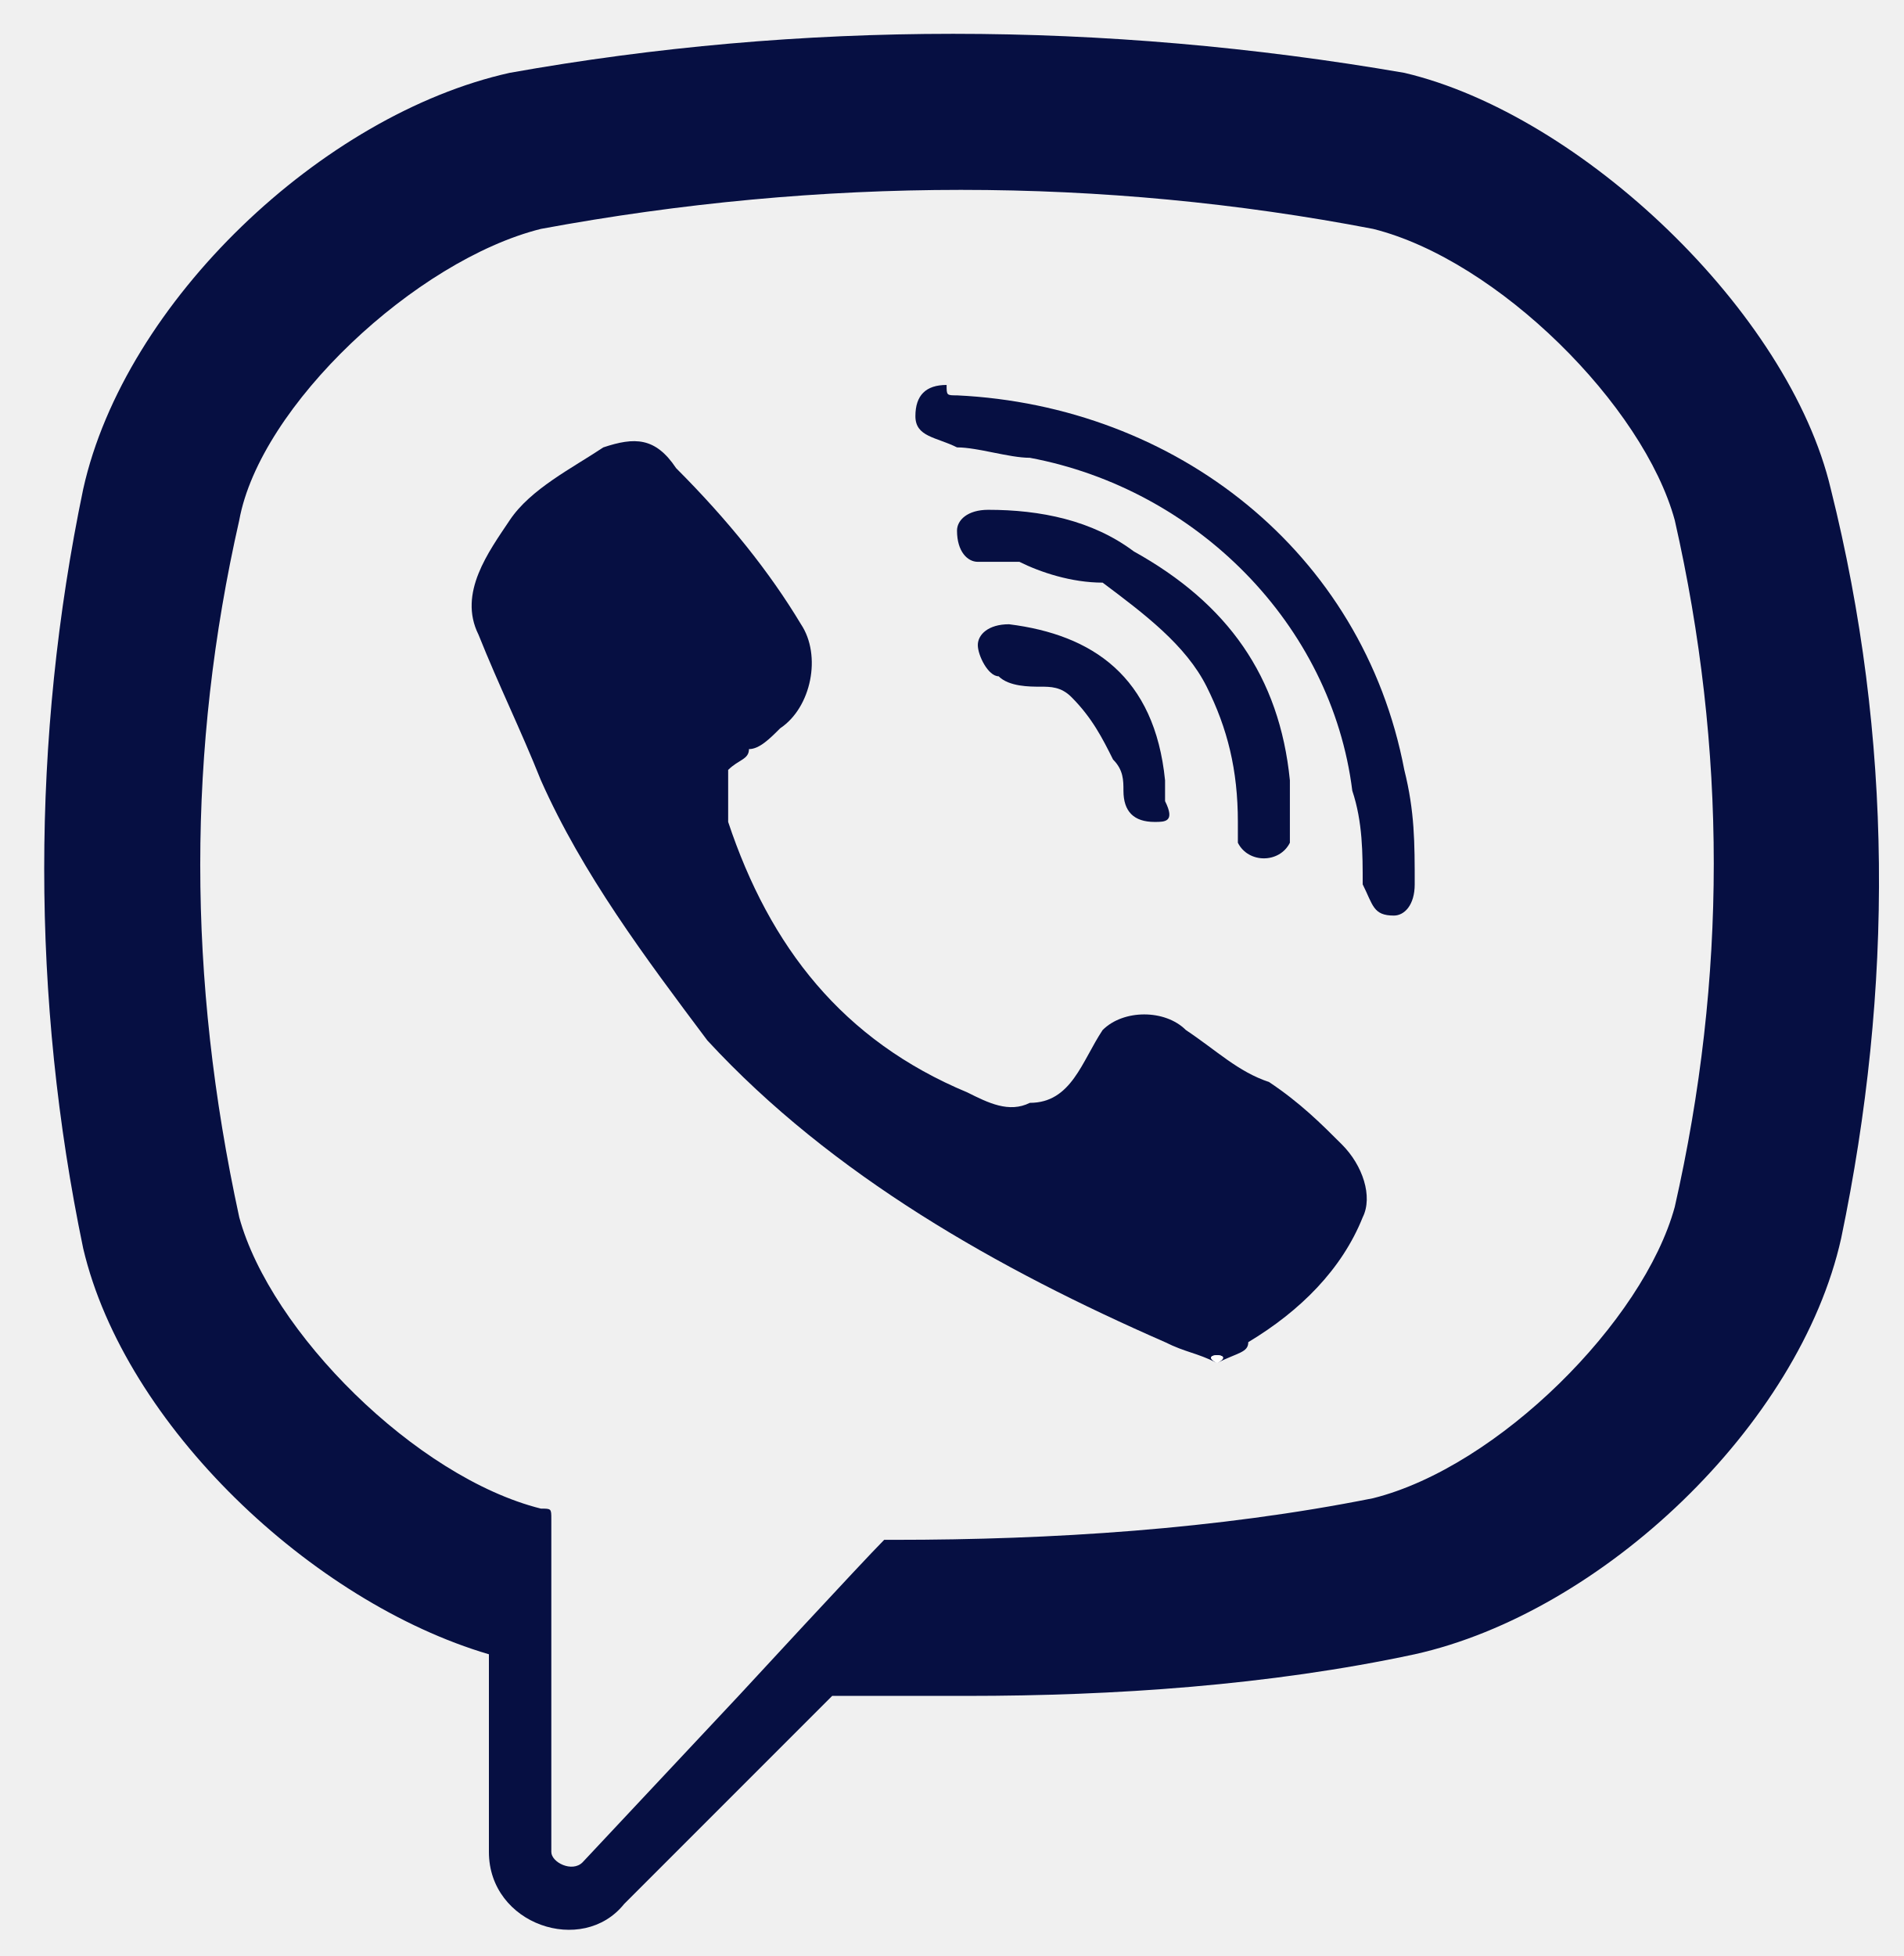
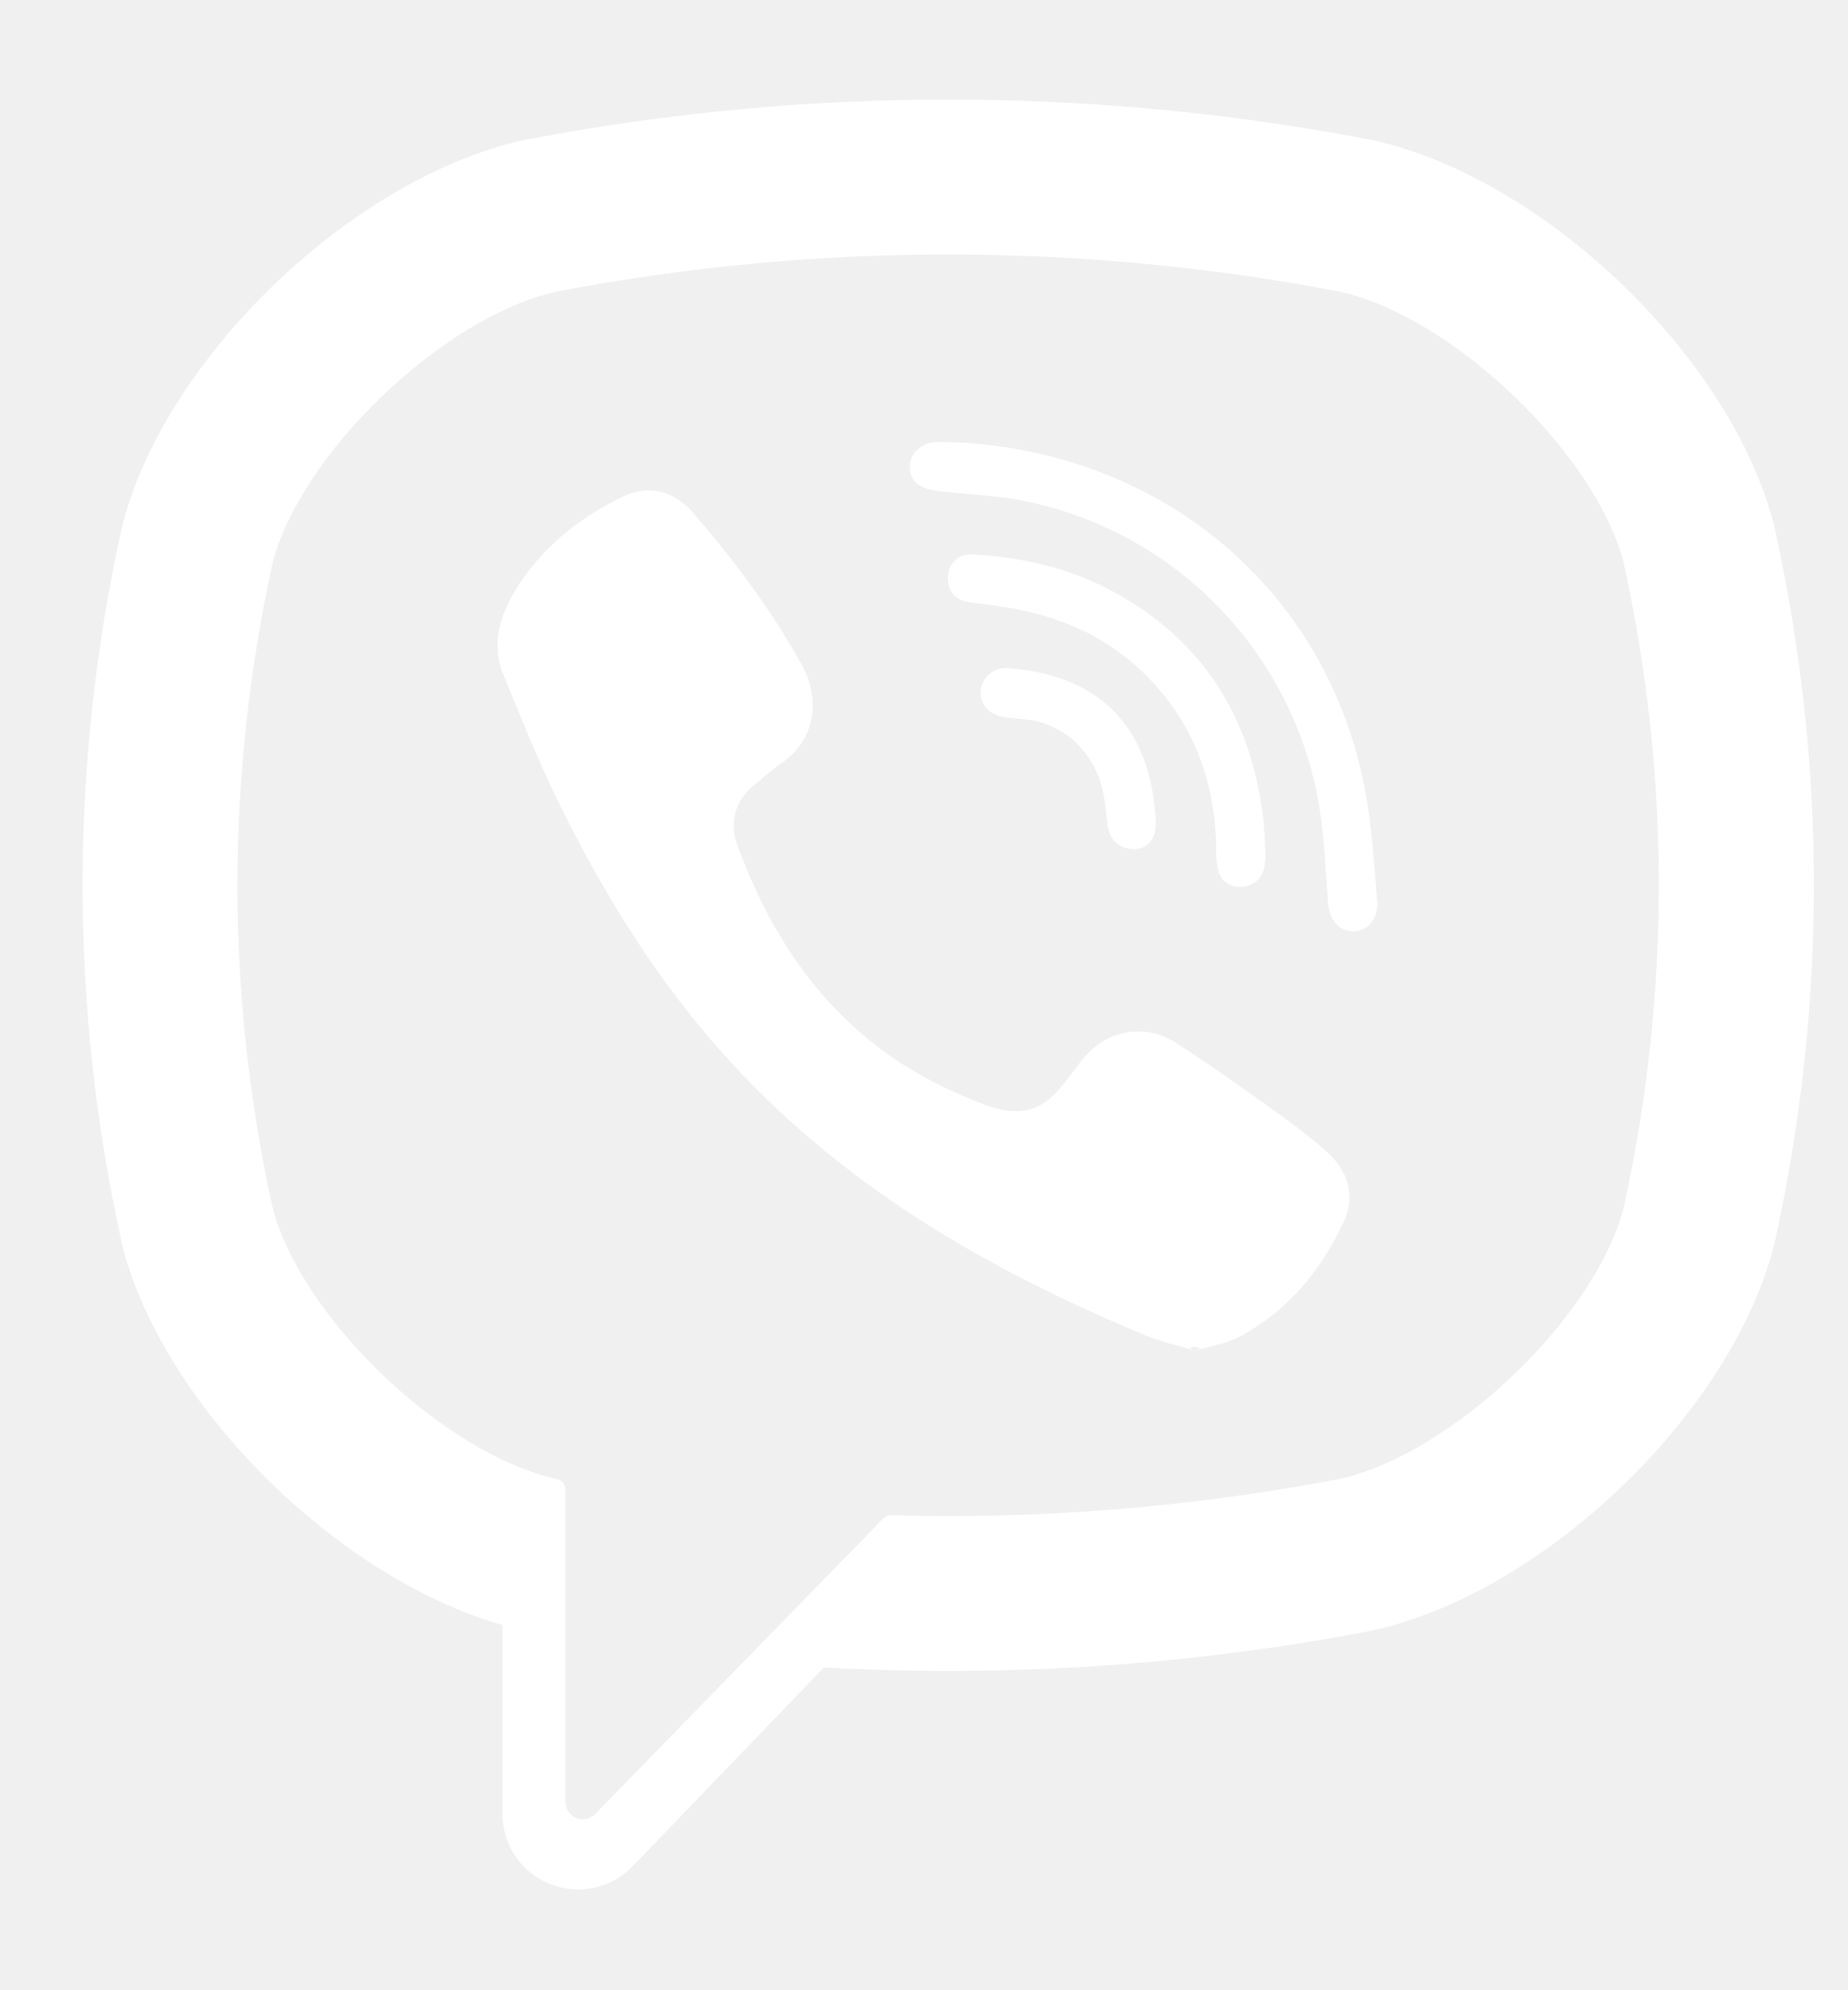
- <svg xmlns="http://www.w3.org/2000/svg" version="1.1" id="Слой_1" x="0px" y="0px" viewBox="0 0 18.3 18.8" style="enable-background:new 0 0 18.3 18.8;" xml:space="preserve">
-   <style type="text/css">
- 	.st0{fill:#060F42;}
- 	.st1{fill:#FFFFFF;}
- </style>
-   <path class="st0" d="M17.6,4.7L17.6,4.7c-0.4-1.7-2.4-3.6-4.1-4l0,0c-2.9-0.5-5.8-0.5-8.6,0l0,0c-1.8,0.4-3.7,2.2-4.1,4l0,0  c-0.5,2.4-0.5,4.9,0,7.3l0,0c0.4,1.7,2.2,3.4,3.9,3.9v1.9c0,0.7,0.9,1,1.3,0.5l2-2c0.4,0,0.8,0,1.3,0c1.4,0,2.9-0.1,4.3-0.4l0,0  c1.8-0.4,3.7-2.2,4.1-4l0,0C18.2,9.5,18.2,7.1,17.6,4.7z M16.1,11.6c-0.3,1.1-1.7,2.5-2.9,2.8c-1.5,0.3-3.1,0.4-4.6,0.4  c0,0-0.1,0-0.1,0c-0.2,0.2-1.4,1.5-1.4,1.5l-1.5,1.6c-0.1,0.1-0.3,0-0.3-0.1v-3.2c0-0.1,0-0.1-0.1-0.1c0,0,0,0,0,0  c-1.2-0.3-2.6-1.7-2.9-2.8C1.8,9.4,1.8,7.2,2.3,5C2.5,3.9,4,2.5,5.2,2.2c2.7-0.5,5.4-0.5,8,0c1.2,0.3,2.6,1.7,2.9,2.8  C16.6,7.2,16.6,9.4,16.1,11.6z" />
-   <path class="st0" d="M11.7,13.1c-0.2-0.1-0.3-0.1-0.5-0.2C9.6,12.2,8,11.3,6.8,10C6.2,9.2,5.6,8.4,5.2,7.5C5,7,4.8,6.6,4.6,6.1  C4.4,5.7,4.7,5.3,4.9,5c0.2-0.3,0.6-0.5,0.9-0.7c0.3-0.1,0.5-0.1,0.7,0.2C7,5,7.4,5.5,7.7,6c0.2,0.3,0.1,0.8-0.2,1  C7.4,7.1,7.3,7.2,7.2,7.2C7.2,7.3,7.1,7.3,7,7.4C7,7.6,7,7.7,7,7.9c0.4,1.2,1.1,2.1,2.3,2.6c0.2,0.1,0.4,0.2,0.6,0.1  c0.4,0,0.5-0.4,0.7-0.7c0.2-0.2,0.6-0.2,0.8,0c0.3,0.2,0.5,0.4,0.8,0.5c0.3,0.2,0.5,0.4,0.7,0.6c0.2,0.2,0.3,0.5,0.2,0.7  c-0.2,0.5-0.6,0.9-1.1,1.2C12,13,11.9,13,11.7,13.1C11.9,13,11.5,13,11.7,13.1z" />
-   <path class="st0" d="M9.2,3.8c2.1,0.1,3.9,1.5,4.3,3.6c0.1,0.4,0.1,0.7,0.1,1.1c0,0.2-0.1,0.3-0.2,0.3c-0.2,0-0.2-0.1-0.3-0.3  c0-0.3,0-0.6-0.1-0.9c-0.2-1.6-1.5-2.9-3.1-3.2c-0.2,0-0.5-0.1-0.7-0.1C9,4.2,8.8,4.2,8.8,4c0-0.2,0.1-0.3,0.3-0.3  C9.1,3.8,9.1,3.8,9.2,3.8C9.1,3.8,11.3,3.8,9.2,3.8z" />
-   <path class="st0" d="M12.4,8c0,0,0,0.1,0,0.1c-0.1,0.2-0.4,0.2-0.5,0c0-0.1,0-0.1,0-0.2c0-0.5-0.1-0.9-0.3-1.3c-0.2-0.4-0.6-0.7-1-1  C10.3,5.6,10,5.5,9.8,5.4c-0.1,0-0.2,0-0.4,0c-0.1,0-0.2-0.1-0.2-0.3c0-0.1,0.1-0.2,0.3-0.2c0.5,0,1,0.1,1.4,0.4  c0.9,0.5,1.4,1.2,1.5,2.2c0,0,0,0.1,0,0.1C12.4,7.7,12.4,7.8,12.4,8C12.4,7.8,12.4,8,12.4,8z" />
-   <path class="st0" d="M11.1,7.9c-0.2,0-0.3-0.1-0.3-0.3c0-0.1,0-0.2-0.1-0.3c-0.1-0.2-0.2-0.4-0.4-0.6c-0.1-0.1-0.2-0.1-0.3-0.1  c-0.1,0-0.3,0-0.4-0.1c-0.1,0-0.2-0.2-0.2-0.3c0-0.1,0.1-0.2,0.3-0.2c0.8,0.1,1.4,0.5,1.5,1.5c0,0.1,0,0.1,0,0.2  C11.3,7.9,11.2,7.9,11.1,7.9C11.2,7.9,10.9,7.9,11.1,7.9z" />
-   <path class="st1" d="M11.7,13.1C11.9,13,11.5,13,11.7,13.1L11.7,13.1z" />
-   <path class="st1" d="M9.2,3.8C9.2,3.8,9.2,3.8,9.2,3.8C9.2,3.8,9.2,3.8,9.2,3.8z" />
-   <path class="st1" d="M9.2,3.8C9.2,3.8,9.2,3.8,9.2,3.8C9.3,3.8,11.2,3.8,9.2,3.8z" />
-   <path class="st1" d="M12.4,8C12.4,7.8,12.4,8,12.4,8L12.4,8z" />
-   <path class="st1" d="M11.1,7.9C11.1,7.9,11.1,7.9,11.1,7.9C11.1,7.9,11.1,7.9,11.1,7.9C11.1,7.9,11.1,7.9,11.1,7.9z" />
-   <path class="st1" d="M11.1,7.9C11.1,7.9,11.1,7.9,11.1,7.9C11,7.9,11,7.9,11.1,7.9z" />
-   <path class="st1" d="M11.1,7.9C11.1,7.9,11.1,7.9,11.1,7.9C11.1,7.9,11.1,7.9,11.1,7.9z" />
+ <svg xmlns="http://www.w3.org/2000/svg" width="13" height="14" viewBox="0 0 13 14">
+   <g>
+     <g>
+       <g>
+         <path fill="#fff" d="M12.49 3.727c.364 1.66.364 3.343 0 5.002l-.003.014c-.294 1.189-1.619 2.464-2.836 2.729l-.014.003a15.813 15.813 0 0 1-3.84.256l-1.344 1.397a.533.533 0 0 1-.918-.37v-1.326C2.364 11.097 1.138 9.88.855 8.743L.854 8.73a11.61 11.61 0 0 1 0-5.002l.003-.014C1.15 2.525 2.476 1.25 3.692.984l.014-.002a15.76 15.76 0 0 1 5.931 0l.014.002c1.217.266 2.542 1.54 2.836 2.729zm-1.063.241c-.196-.775-1.202-1.739-2.002-1.917a14.677 14.677 0 0 0-5.508 0c-.8.178-1.805 1.142-2.001 1.917-.327 1.5-.327 3.02 0 4.52.196.775 1.202 1.74 2.001 1.917a.076.076 0 0 1 .062.074v2.198c0 .11.134.164.21.084l1.044-1.071.982-1.007a.074.074 0 0 1 .055-.023c1.054.03 2.109-.056 3.155-.255.8-.178 1.806-1.142 2.002-1.917.327-1.5.327-3.02 0-4.52z" />
+       </g>
+       <g>
+         <path fill="#fff" d="M8.41 9.503c-.122-.038-.24-.063-.348-.108-1.127-.467-2.165-1.07-2.986-1.996-.468-.525-.833-1.12-1.142-1.747-.147-.298-.27-.608-.396-.916-.115-.28.054-.57.232-.781.167-.199.382-.35.615-.462.182-.088.361-.037.494.117.287.333.55.683.764 1.07.131.237.095.527-.143.688-.058.04-.11.086-.164.13a.539.539 0 0 0-.124.131.358.358 0 0 0-.024.315c.293.806.787 1.433 1.599 1.77.13.054.26.117.41.1.25-.03.331-.304.507-.448a.478.478 0 0 1 .576-.025c.185.117.364.243.542.37.175.124.349.246.51.388.155.137.209.316.121.501-.16.34-.392.622-.728.802-.095.051-.208.068-.315.1.107-.032-.122-.037 0 0z" />
+       </g>
+       <g>
+         <path fill="#fff" d="M6.666 3.11C8.14 3.153 9.35 4.13 9.61 5.589c.045.248.06.502.08.754.008.106-.052.207-.166.208-.118.002-.172-.097-.18-.203-.014-.21-.025-.42-.054-.629A2.634 2.634 0 0 0 7.17 3.517c-.165-.03-.333-.037-.5-.055-.105-.011-.243-.017-.266-.148-.02-.11.073-.198.177-.203.029-.002.057 0 .086 0-.029 0 1.474.04 0 0z" />
+       </g>
+       <g>
+         <path fill="#fff" d="M8.905 6.017c-.002.018-.003.062-.014.102-.04.148-.264.167-.315.018a.444.444 0 0 1-.018-.143c0-.312-.068-.624-.226-.896a1.668 1.668 0 0 0-.699-.656 2.01 2.01 0 0 0-.557-.17c-.084-.015-.17-.023-.254-.035-.102-.014-.157-.08-.152-.18.005-.095.074-.163.177-.157.338.02.665.093.966.252.611.324.96.835 1.063 1.518.004.03.012.061.014.093.006.076.01.153.015.254-.005-.101-.002.018 0 0z" />
+       </g>
+       <g>
+         <path fill="#fff" d="M7.994 5.974c-.123.002-.189-.066-.202-.18-.008-.078-.015-.158-.034-.235a.663.663 0 0 0-.245-.384.64.64 0 0 0-.199-.096c-.09-.026-.184-.019-.275-.04-.098-.025-.152-.104-.136-.196a.177.177 0 0 1 .186-.143c.572.042.98.337 1.039 1.01.004.048.009.098-.002.143-.018.078-.075.117-.132.12.057-.003-.123.003 0 0z" />
+       </g>
+     </g>
+     <g>
+       <g>
+         <path fill="#fff" d="M6.676 3.11H6.67" />
+       </g>
+       <g>
+         <path fill="#fff" d="M6.67 3.11h.004" />
+       </g>
+     </g>
+   </g>
</svg>
